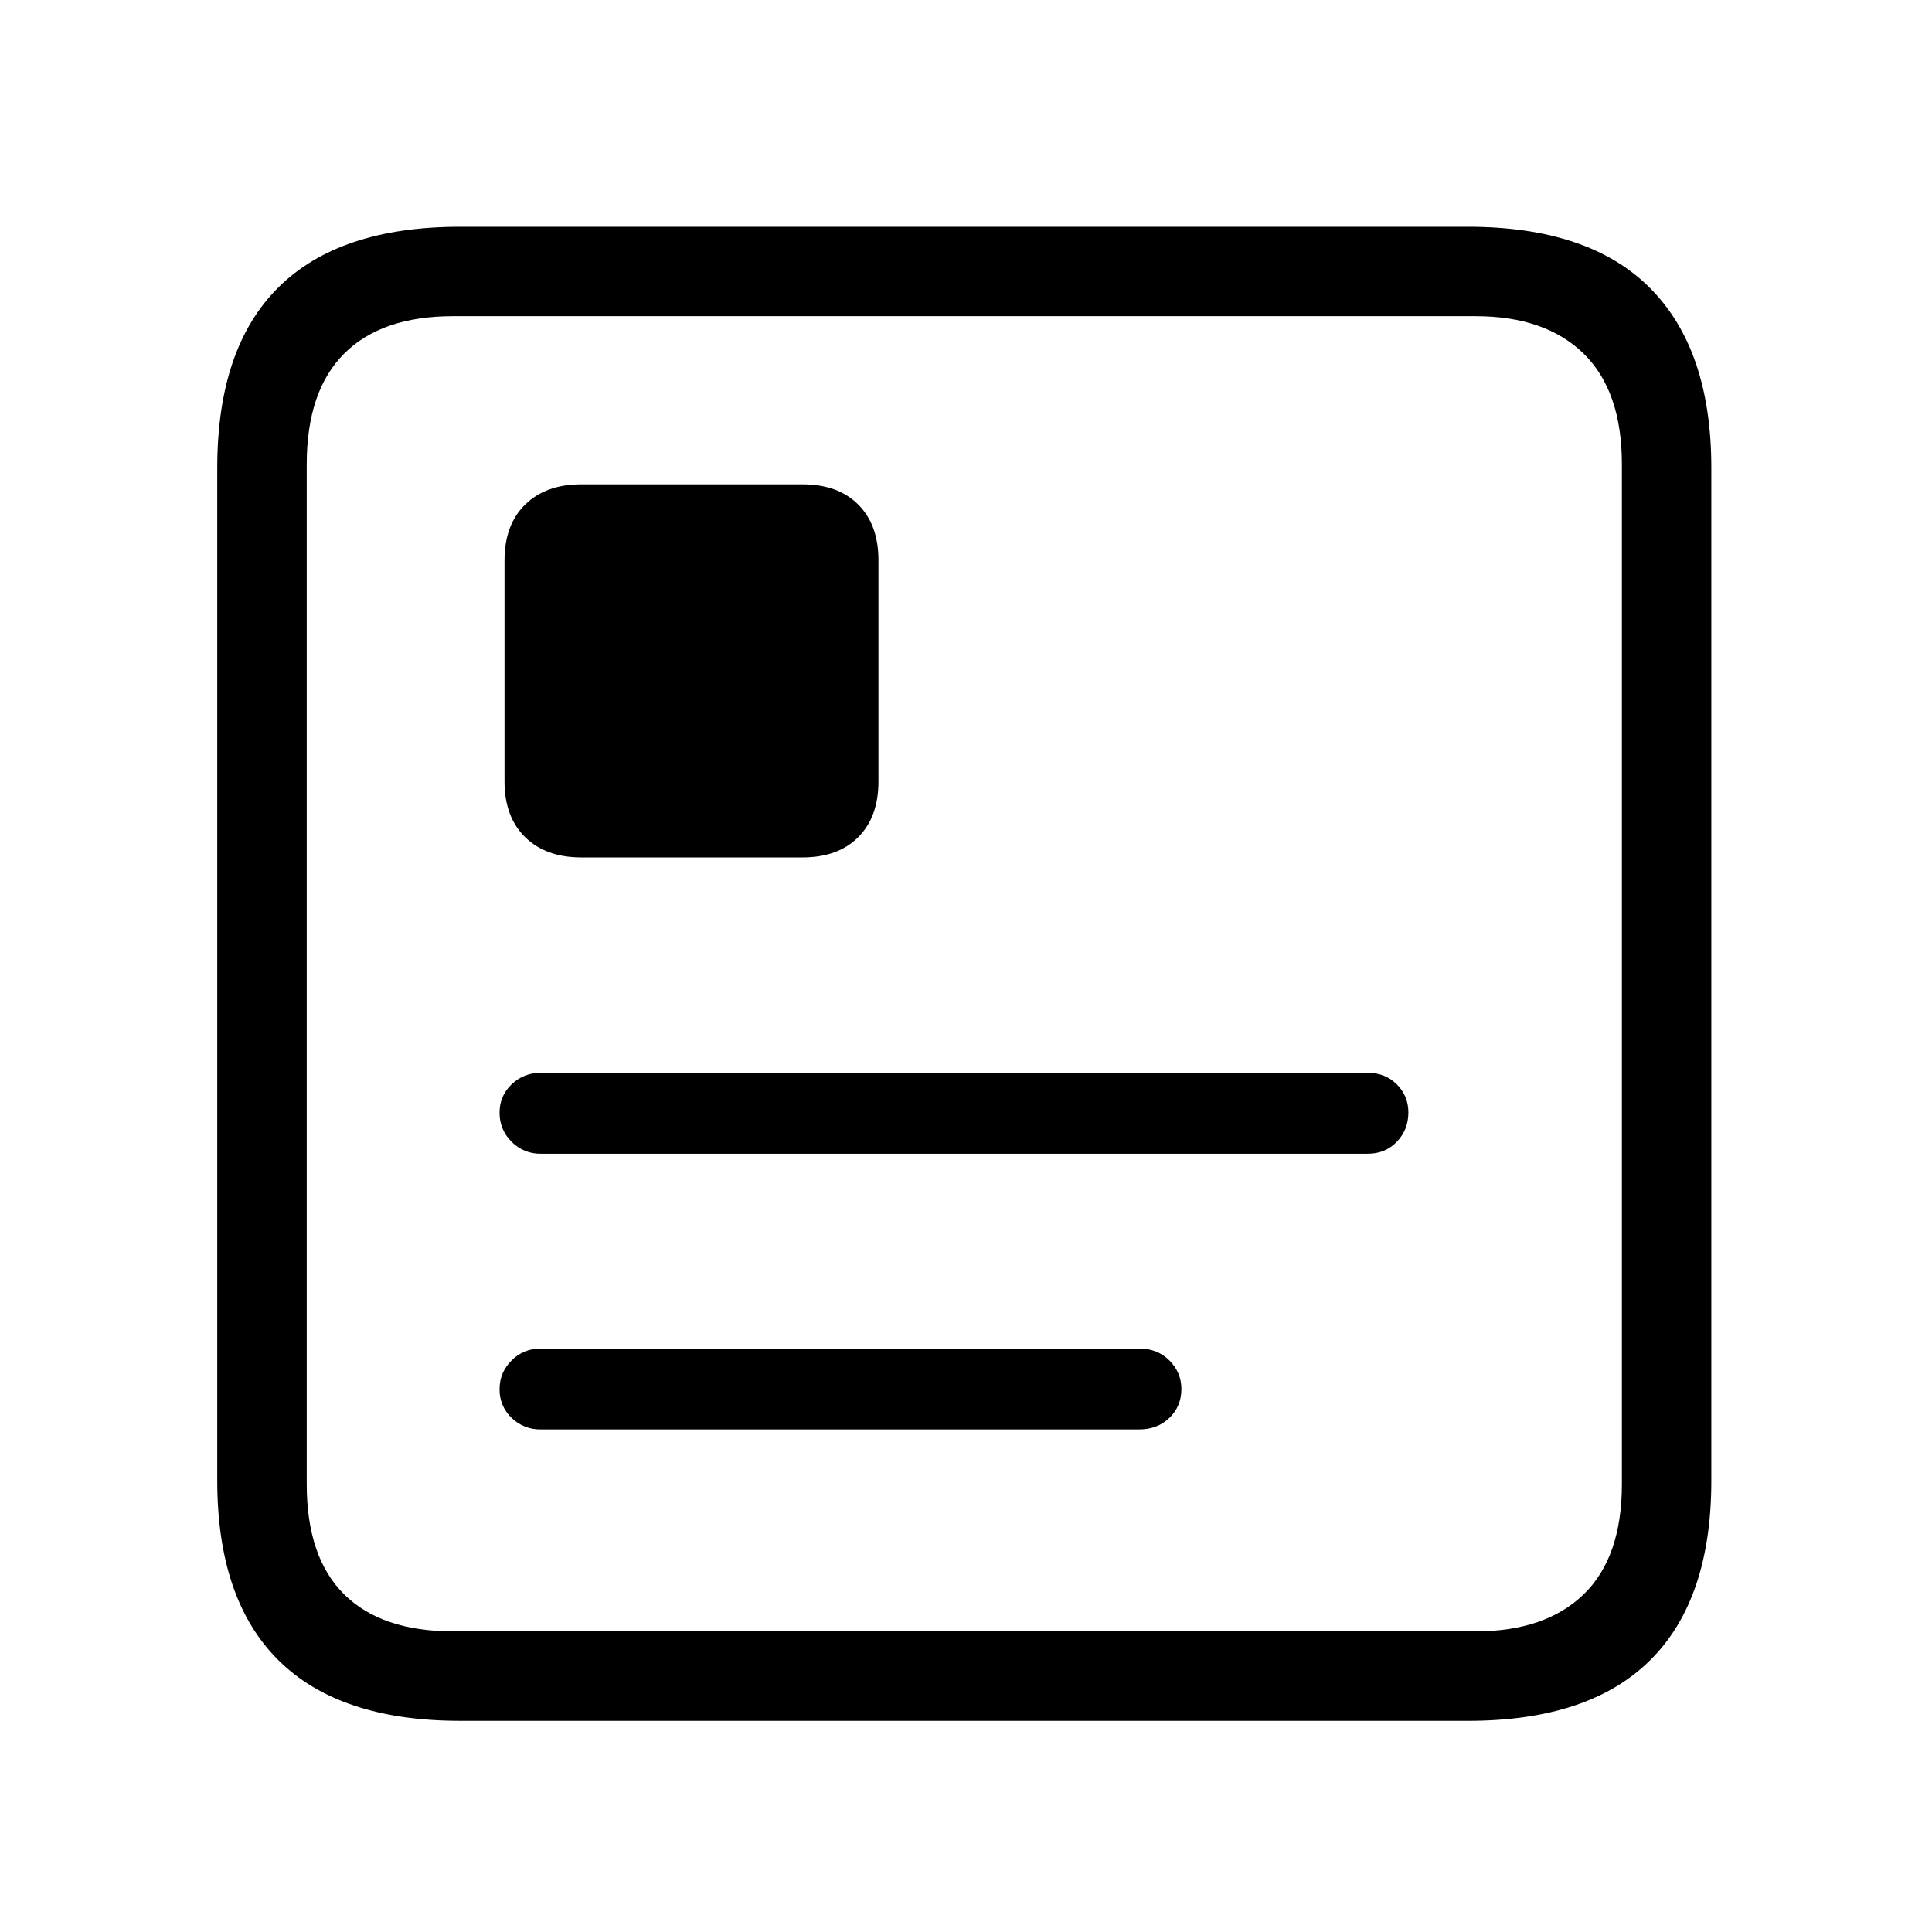
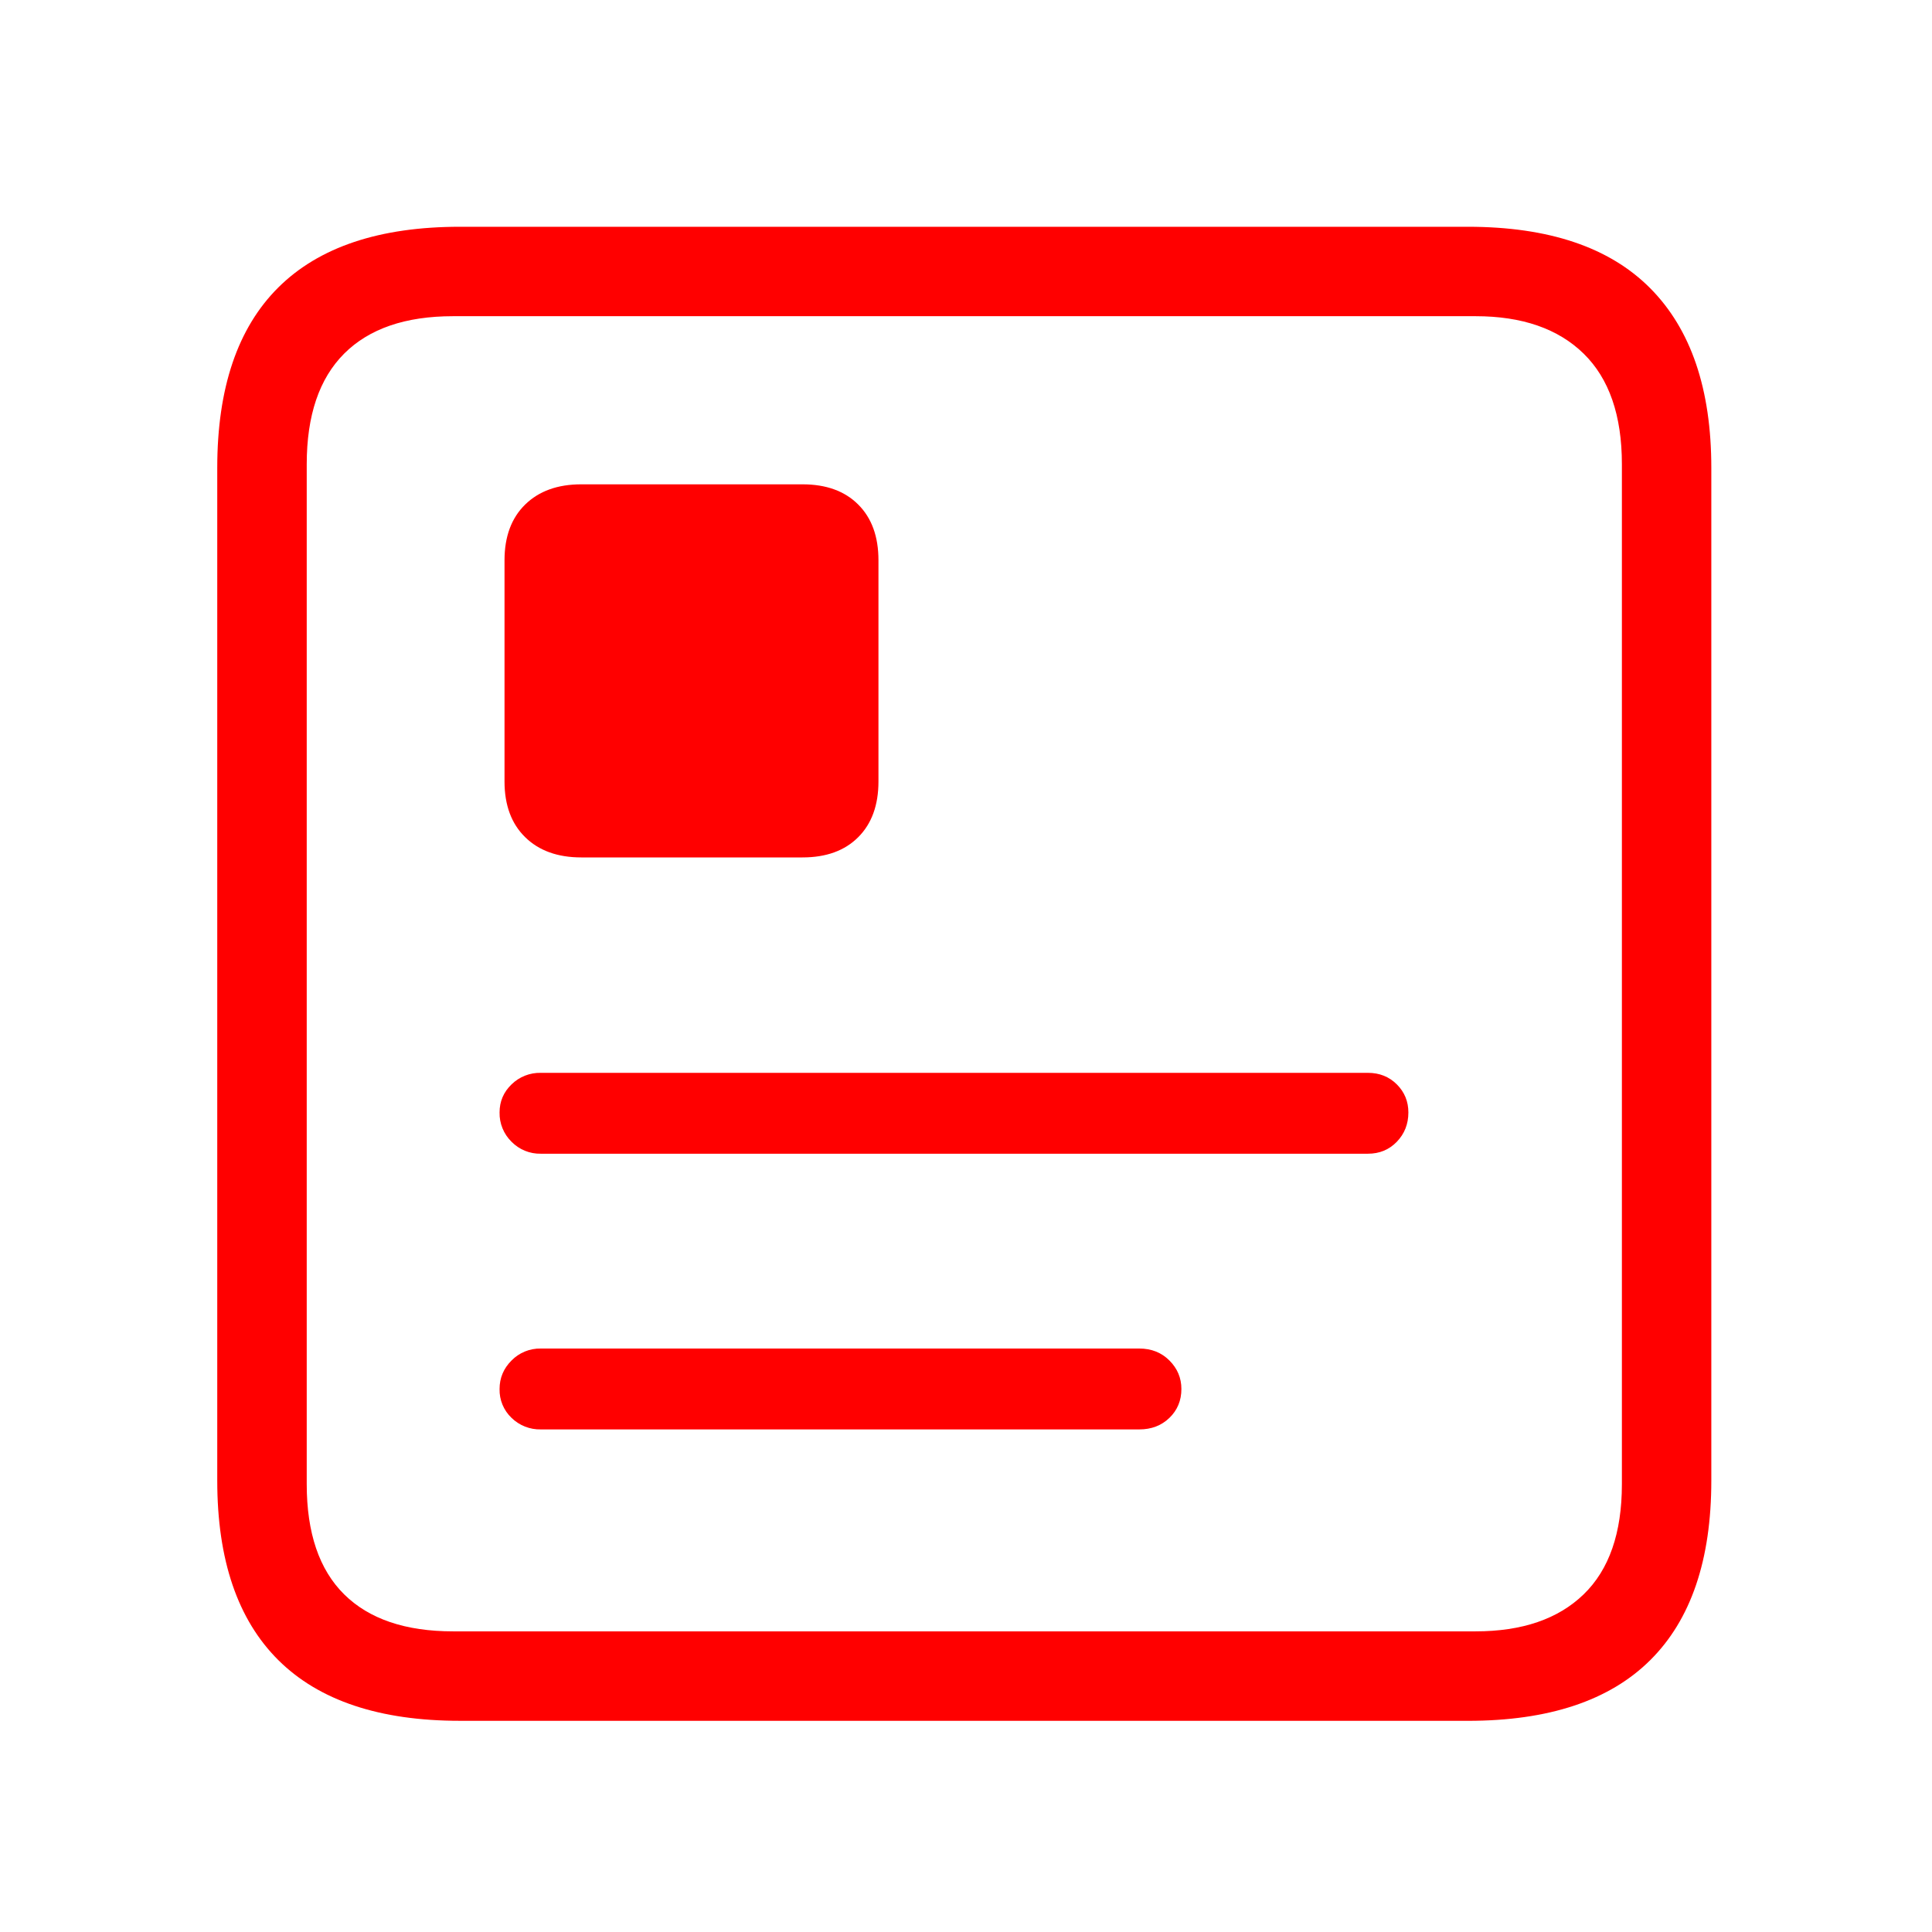
<svg xmlns="http://www.w3.org/2000/svg" width="80" height="80">
-   <path d="M19.046 71.255c-3.327 0-5.834-.838-7.52-2.512-1.686-1.675-2.53-4.153-2.53-7.434V19.37c0-3.304.844-5.793 2.53-7.468 1.686-1.675 4.193-2.512 7.52-2.512h41.733c3.35 0 5.868.848 7.554 2.546s2.529 4.176 2.529 7.434V61.31c0 3.28-.843 5.759-2.53 7.434-1.685 1.674-4.203 2.512-7.553 2.512H19.046Zm-.287-3.704H61.1c1.927 0 3.418-.51 4.475-1.532 1.056-1.022 1.584-2.542 1.584-4.562V19.222c0-2.02-.528-3.546-1.584-4.579-1.057-1.033-2.548-1.55-4.475-1.55H18.76c-1.973 0-3.476.517-4.509 1.55-1.033 1.033-1.55 2.56-1.55 4.579v42.235c0 2.02.517 3.54 1.55 4.562 1.033 1.021 2.536 1.532 4.51 1.532Zm3.636-19.778a1.65 1.65 0 0 1-1.213-.495 1.65 1.65 0 0 1-.496-1.214c0-.455.165-.843.496-1.162a1.68 1.68 0 0 1 1.213-.478h34.248c.479 0 .878.16 1.197.478.319.32.478.707.478 1.162 0 .479-.16.883-.478 1.214-.32.33-.718.495-1.197.495H22.395Zm0 11.416a1.68 1.68 0 0 1-1.213-.478 1.594 1.594 0 0 1-.496-1.196c0-.456.165-.85.496-1.18a1.65 1.65 0 0 1 1.213-.495h24.78c.502 0 .918.165 1.248.495.33.33.496.724.496 1.18 0 .478-.166.877-.496 1.196-.33.319-.746.478-1.247.478h-24.78ZM20.891 23.2c0-.98.285-1.75.855-2.308.57-.558 1.344-.837 2.324-.837h9.16c.98 0 1.75.279 2.307.837.559.558.838 1.327.838 2.307v9.16c0 .98-.28 1.75-.838 2.307-.558.559-1.327.838-2.307.838h-9.16c-.98 0-1.755-.28-2.324-.838-.57-.558-.855-1.327-.855-2.307v-9.16Z" fill="#000FF" fill-rule="nonzero" />
+   <path d="M19.046 71.255c-3.327 0-5.834-.838-7.52-2.512-1.686-1.675-2.53-4.153-2.53-7.434V19.37c0-3.304.844-5.793 2.53-7.468 1.686-1.675 4.193-2.512 7.52-2.512h41.733c3.35 0 5.868.848 7.554 2.546s2.529 4.176 2.529 7.434V61.31c0 3.28-.843 5.759-2.53 7.434-1.685 1.674-4.203 2.512-7.553 2.512H19.046Zm-.287-3.704H61.1c1.927 0 3.418-.51 4.475-1.532 1.056-1.022 1.584-2.542 1.584-4.562V19.222c0-2.02-.528-3.546-1.584-4.579-1.057-1.033-2.548-1.55-4.475-1.55H18.76c-1.973 0-3.476.517-4.509 1.55-1.033 1.033-1.55 2.56-1.55 4.579v42.235c0 2.02.517 3.54 1.55 4.562 1.033 1.021 2.536 1.532 4.51 1.532Zm3.636-19.778a1.65 1.65 0 0 1-1.213-.495 1.65 1.65 0 0 1-.496-1.214c0-.455.165-.843.496-1.162a1.68 1.68 0 0 1 1.213-.478h34.248c.479 0 .878.16 1.197.478.319.32.478.707.478 1.162 0 .479-.16.883-.478 1.214-.32.33-.718.495-1.197.495H22.395Zm0 11.416a1.68 1.68 0 0 1-1.213-.478 1.594 1.594 0 0 1-.496-1.196c0-.456.165-.85.496-1.18a1.65 1.65 0 0 1 1.213-.495h24.78c.502 0 .918.165 1.248.495.33.33.496.724.496 1.18 0 .478-.166.877-.496 1.196-.33.319-.746.478-1.247.478h-24.78ZM20.891 23.2c0-.98.285-1.75.855-2.308.57-.558 1.344-.837 2.324-.837h9.16c.98 0 1.75.279 2.307.837.559.558.838 1.327.838 2.307v9.16c0 .98-.28 1.75-.838 2.307-.558.559-1.327.838-2.307.838h-9.16c-.98 0-1.755-.28-2.324-.838-.57-.558-.855-1.327-.855-2.307v-9.16Z" fill="#FF0000" fill-rule="nonzero" />
</svg>
